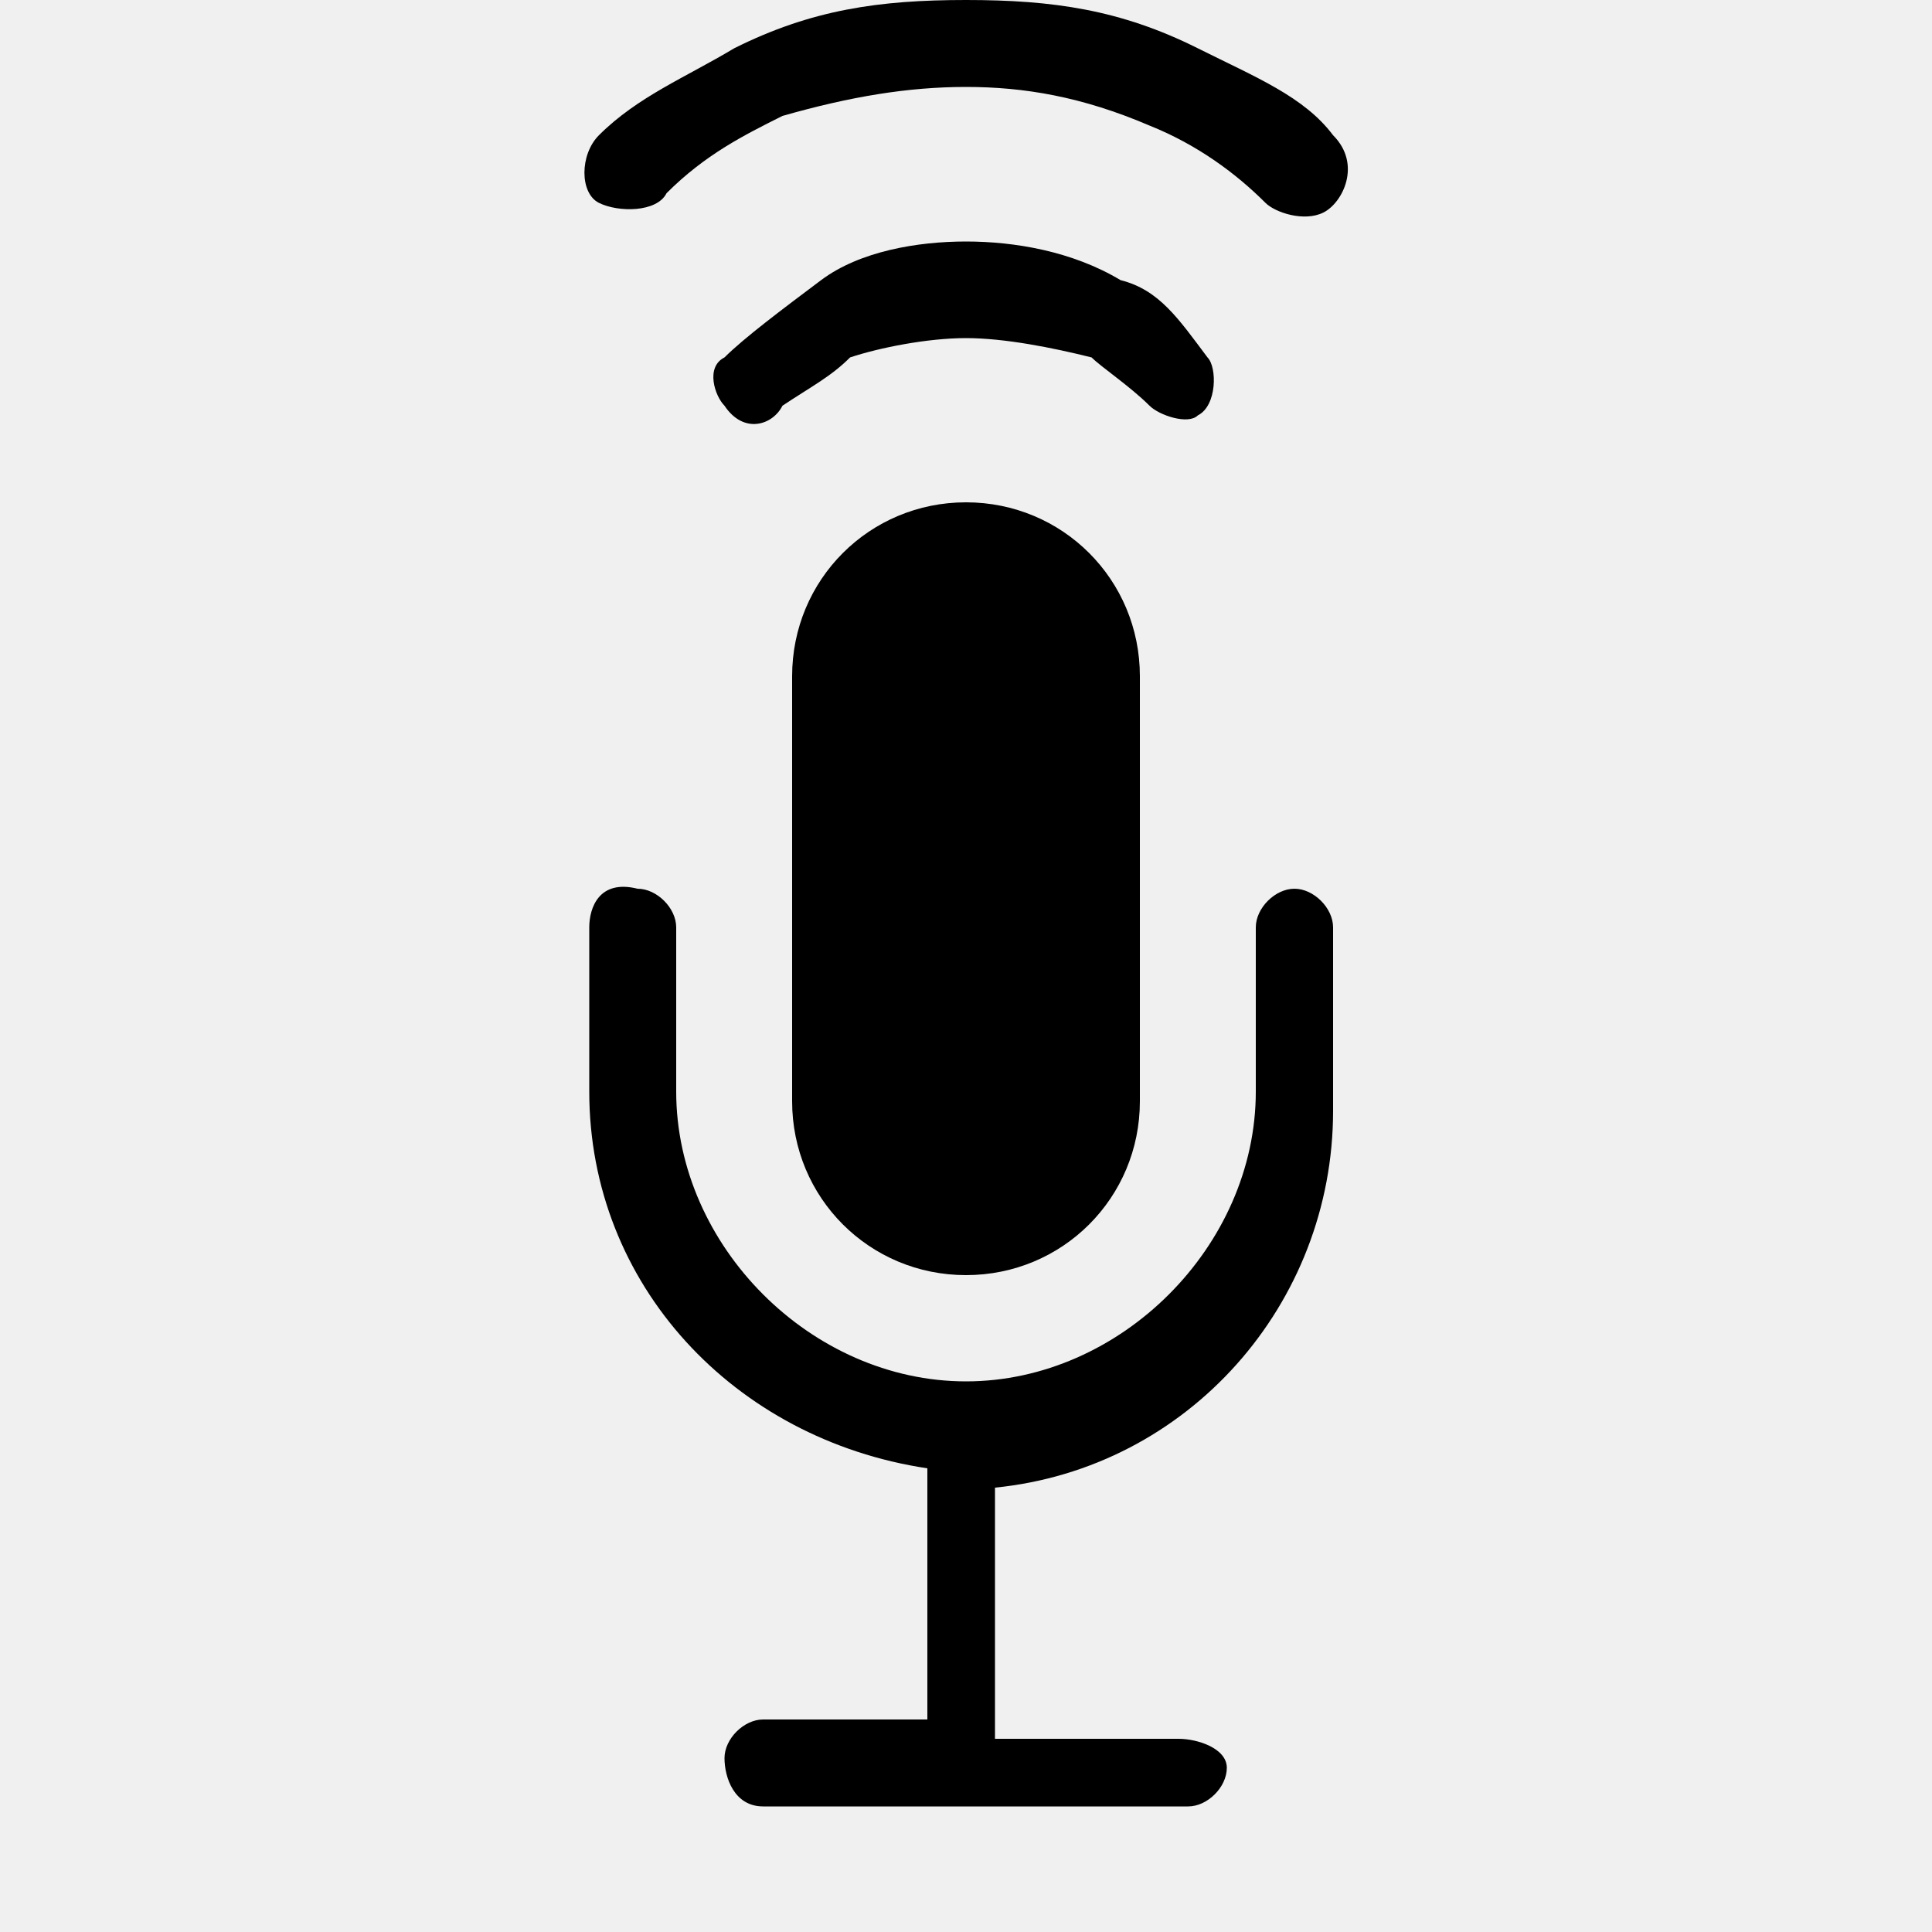
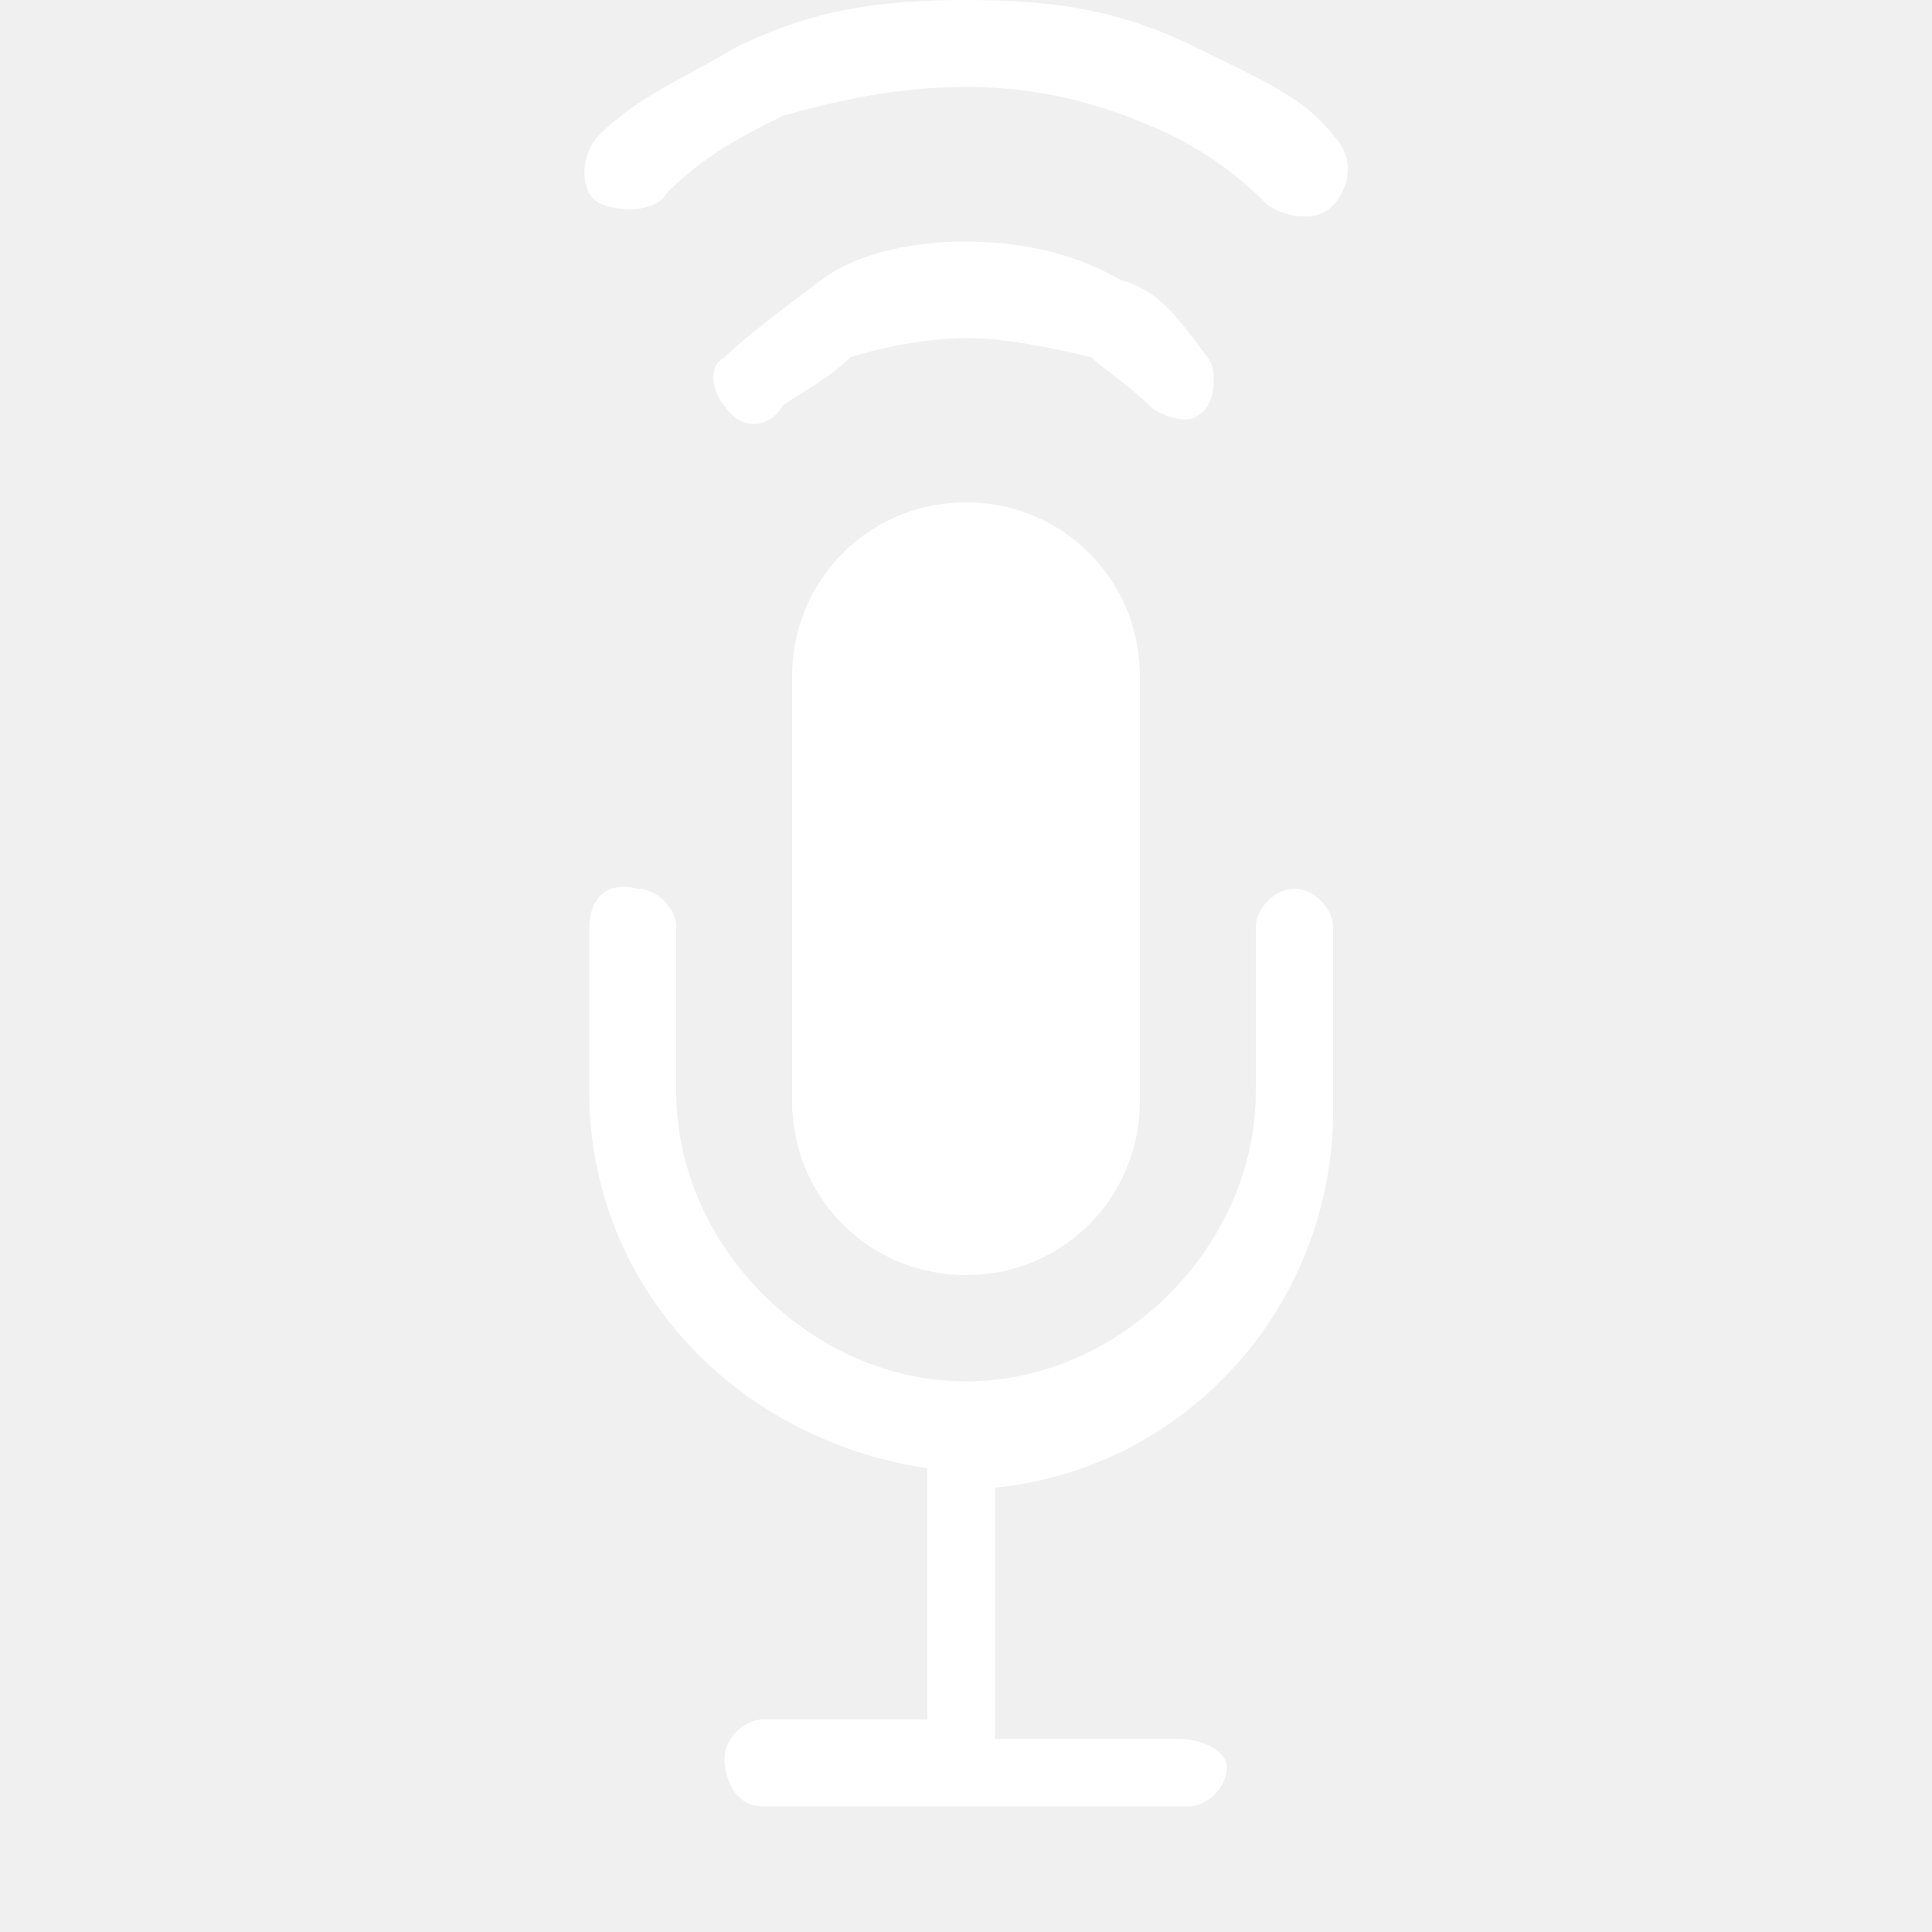
- <svg xmlns="http://www.w3.org/2000/svg" version="1.1" id="Layer_1" x="0px" y="0px" viewBox="0 0 20 20" style="enable-background:new 0 0 20 20;" xml:space="preserve">
+ <svg xmlns="http://www.w3.org/2000/svg" version="1.1" id="Layer_1" x="0px" y="0px" viewBox="0 0 20 20" fill="#FFF" style="enable-background:new 0 0 20 20;" xml:space="preserve">
  <path d="M6.2,1.4C6,1.6,6,2,6.2,2.1S6.8,2.2,6.9,2c0.4-0.4,0.8-0.6,1.2-0.8C8.8,1,9.4,0.9,10,0.9s1.2,0.1,1.9,0.4  c0.5,0.2,0.9,0.5,1.2,0.8c0.1,0.1,0.4,0.2,0.6,0.1s0.4-0.5,0.1-0.8C13.5,1,13,0.8,12.4,0.5C11.6,0.1,10.9,0,10,0S8.4,0.1,7.6,0.5  C7.1,0.8,6.6,1,6.2,1.4z" />
  <path d="M7.5,4.2c-0.1-0.1-0.2-0.4,0-0.5c0.2-0.2,0.6-0.5,1-0.8s1-0.4,1.5-0.4c0.5,0,1.1,0.1,1.6,0.4c0.4,0.1,0.6,0.4,0.9,0.8  c0.1,0.1,0.1,0.5-0.1,0.6c-0.1,0.1-0.4,0-0.5-0.1c-0.2-0.2-0.5-0.4-0.6-0.5c-0.4-0.1-0.9-0.2-1.3-0.2c-0.4,0-0.9,0.1-1.2,0.2  C8.6,3.9,8.4,4,8.1,4.2C8,4.4,7.7,4.5,7.5,4.2z" />
  <path d="M10,5.2C9,5.2,8.2,6,8.2,7v4.4c0,1,0.8,1.8,1.8,1.8s1.8-0.8,1.8-1.8V7C11.8,6,11,5.2,10,5.2z" />
  <path d="M7,9.6c0-0.2-0.2-0.4-0.4-0.4C6.2,9.1,6.1,9.4,6.1,9.6v1.7c0,2,1.5,3.6,3.5,3.9v2.6H7.9c-0.2,0-0.4,0.2-0.4,0.4  s0.1,0.5,0.4,0.5h4.4c0.2,0,0.4-0.2,0.4-0.4S12.4,18,12.2,18h-1.9v-2.6c2-0.2,3.5-1.9,3.5-3.9V9.6c0-0.2-0.2-0.4-0.4-0.4  c-0.2,0-0.4,0.2-0.4,0.4v1.7c0,1.6-1.4,3-3,3s-3-1.4-3-3V9.6H7z" />
</svg>
